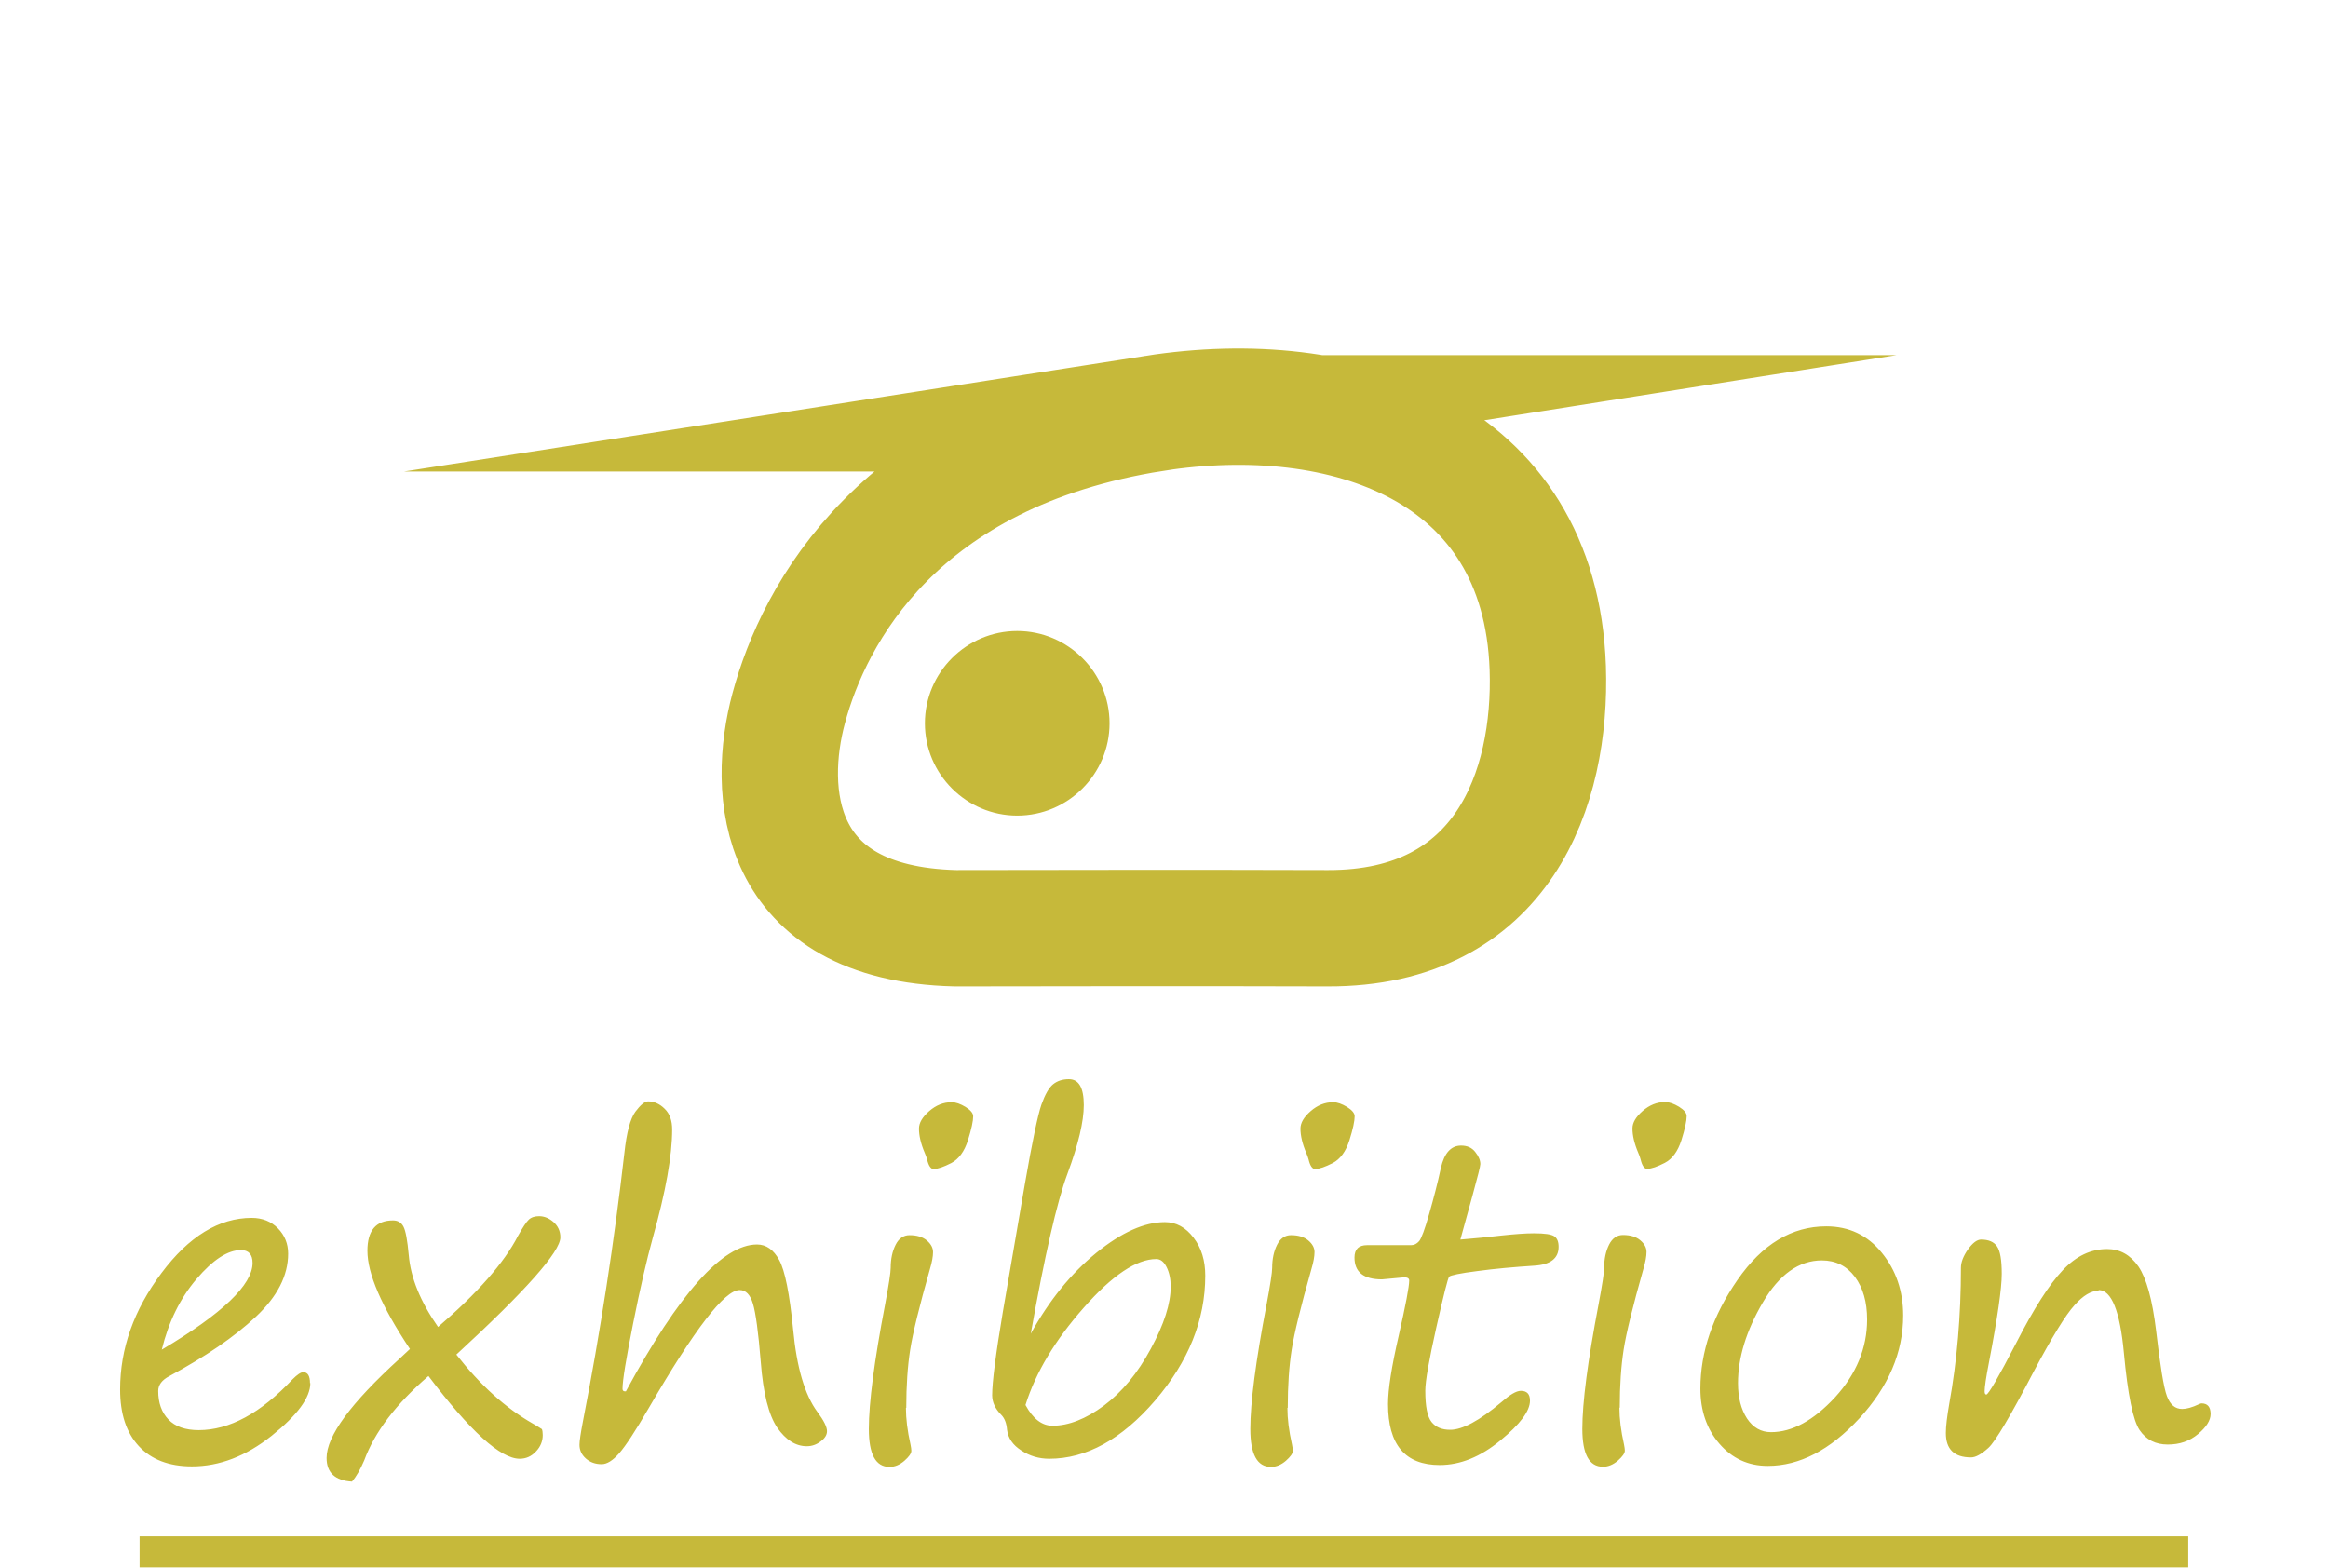
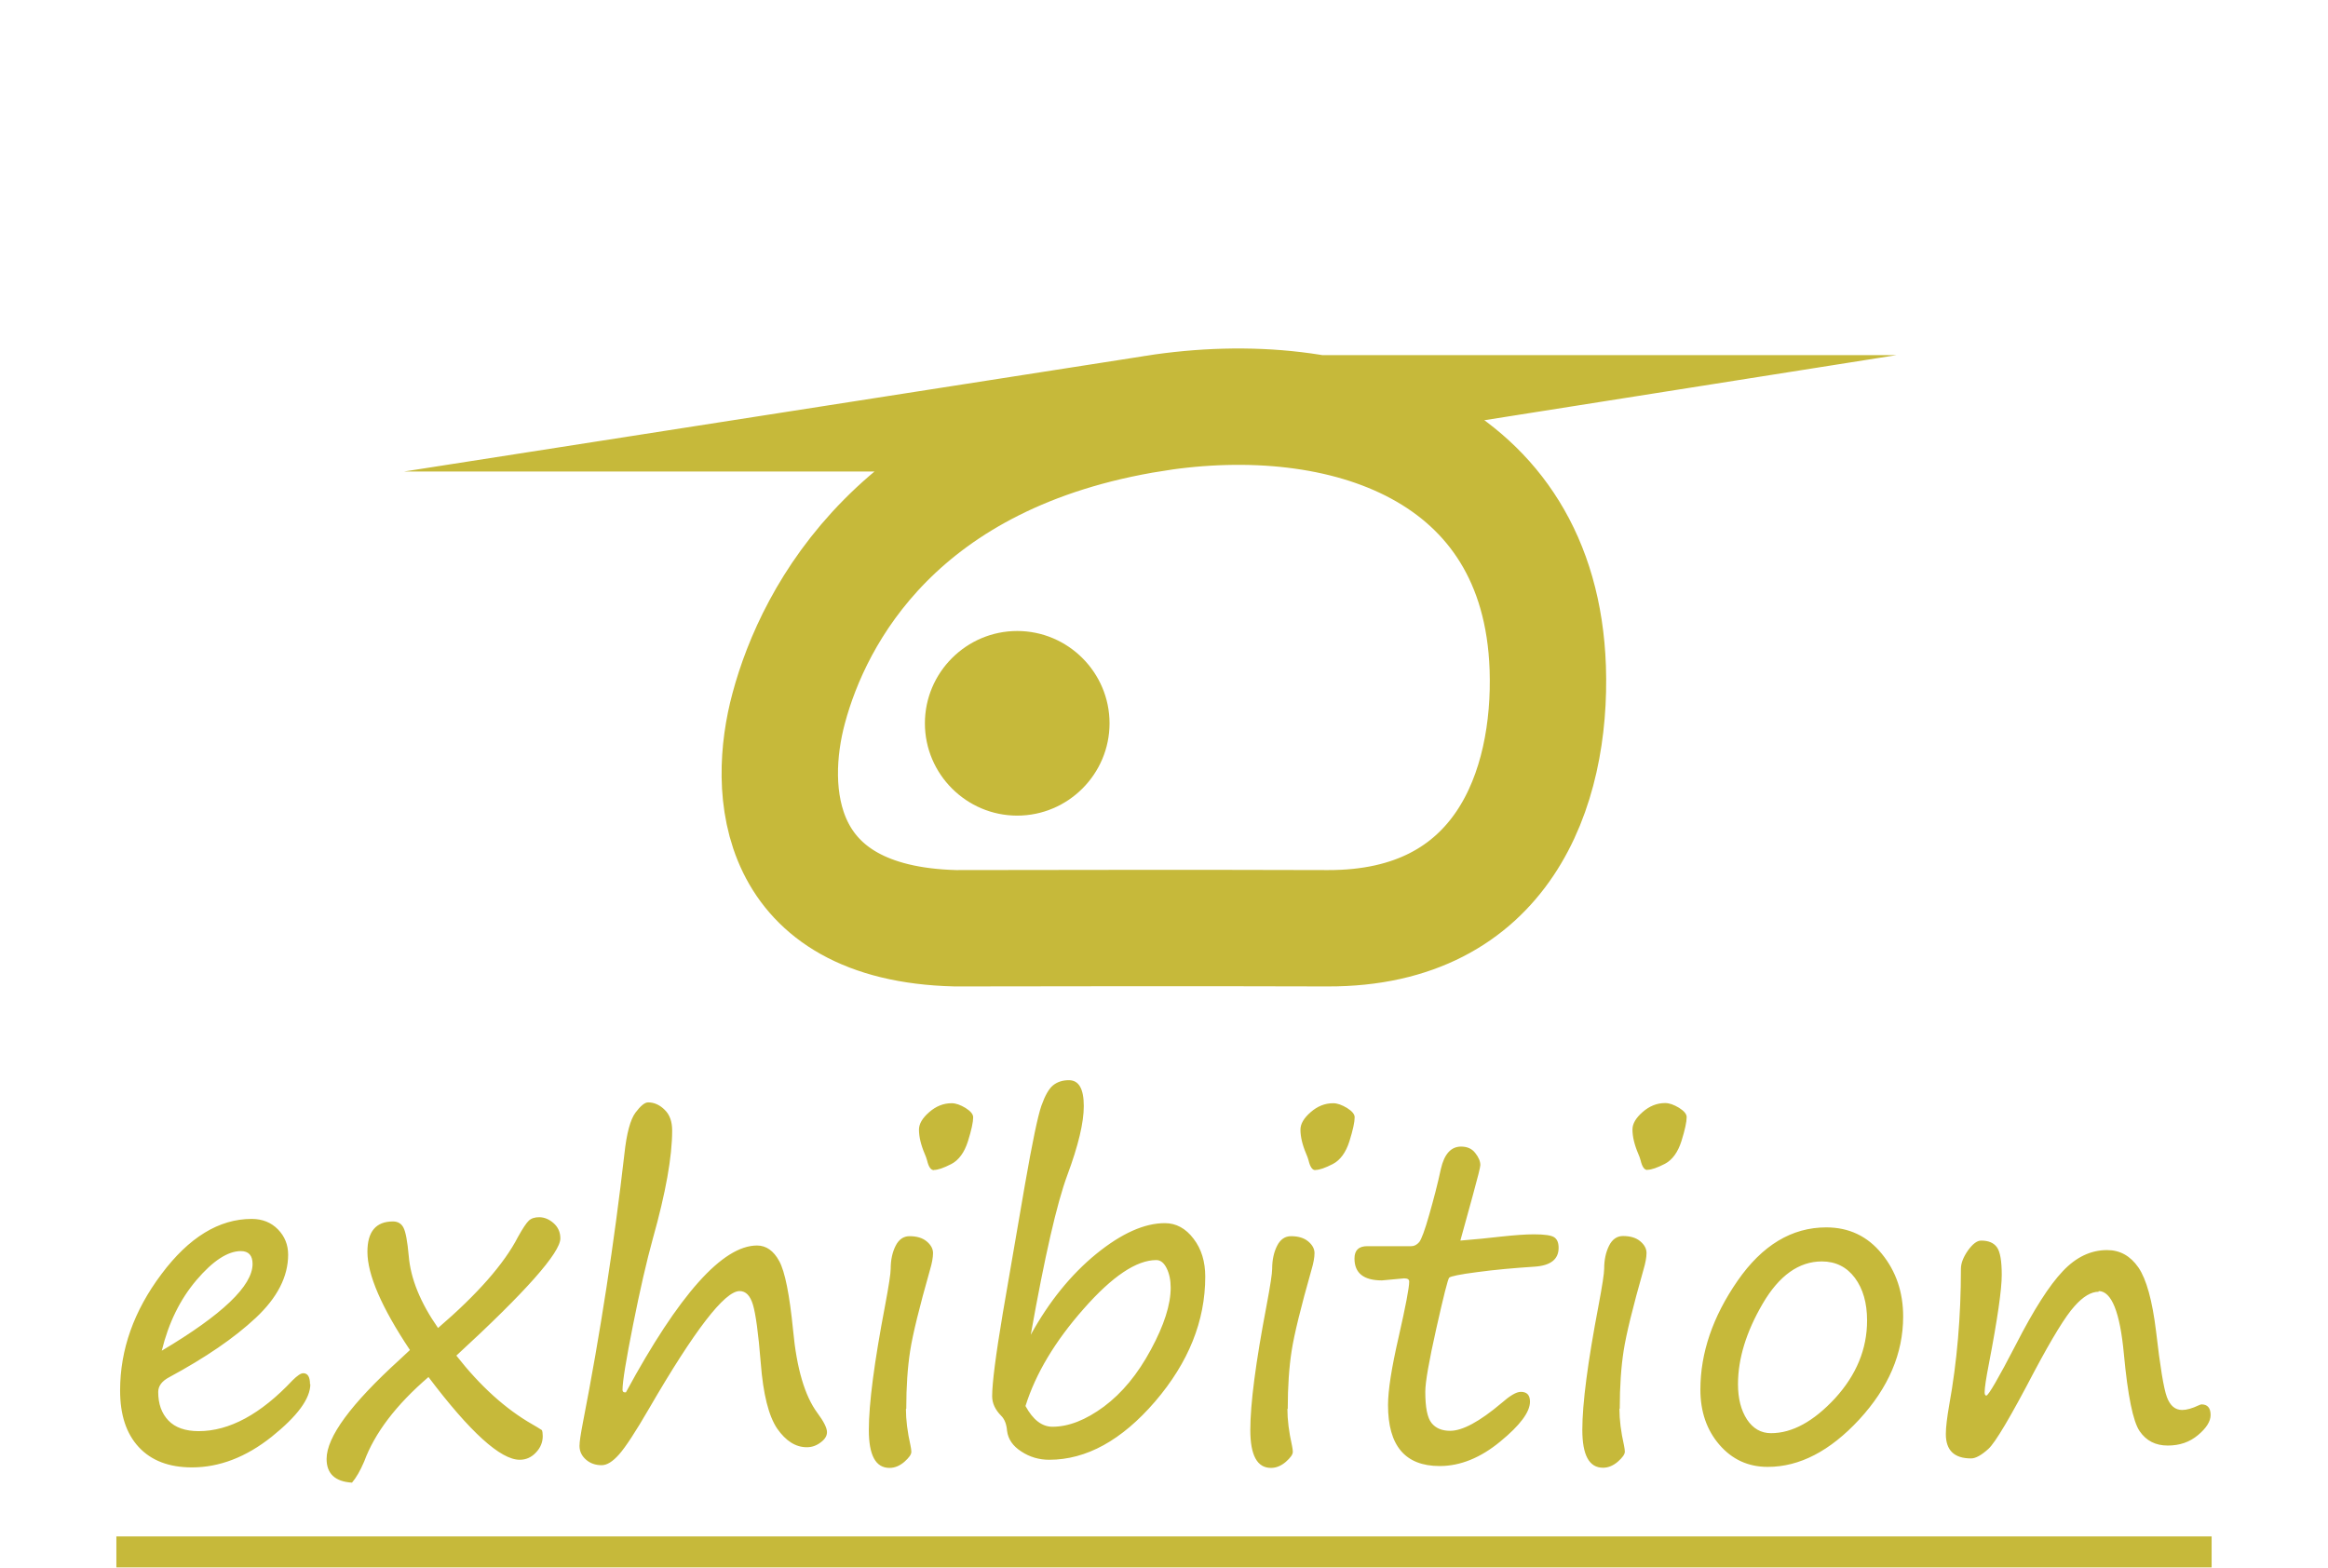
<svg xmlns="http://www.w3.org/2000/svg" xml:space="preserve" width="15mm" height="10.1mm" version="1.1" style="shape-rendering:geometricPrecision; text-rendering:geometricPrecision; image-rendering:optimizeQuality; fill-rule:evenodd; clip-rule:evenodd" viewBox="0 0 137.43 92.53">
  <defs>
    <style type="text/css">
   
    .str0 {stroke:#C6B93A;stroke-width:6.87;stroke-miterlimit:22.926}
    .str1 {stroke:#C6B93A;stroke-width:1.83;stroke-miterlimit:22.926}
    .fil0 {fill:none}
    .fil1 {fill:#C6B93A}
    .fil2 {fill:#C6B93A;fill-rule:nonzero}
   
  </style>
  </defs>
  <g id="Layer_x0020_1">
-     <g id="_2106474512">
+     <g id="_1183418080">
      <g id="atau-belgi.svg">
        <path class="fil0 str0" d="M68.15 24.4c-15.08,2.38 -20.1,11.85 -21.59,17.41 -1.3,4.81 -0.93,12.72 9.84,12.99 3.49,0 13.65,-0.03 21.98,0 10.34,0.03 13.23,-8.25 12.99,-15.37 -0.45,-12.92 -12.08,-16.77 -23.23,-15.03z" />
        <path class="fil1" d="M54.6 42.7c0,-3 2.45,-5.45 5.45,-5.45 3,0 5.45,2.45 5.45,5.45 0,3 -2.45,5.45 -5.45,5.45 -3,0 -5.45,-2.45 -5.45,-5.45z" />
      </g>
-       <line class="fil0 str1" x1="8.24" y1="91.62" x2="129.18" y2="91.62" />
+       <line class="fil0 str1" x1="6.87" y1="91.62" x2="130.56" y2="91.62" />
      <polygon class="fil0" points="-0,0 137.43,0 137.43,91.62 -0,91.62 " />
-       <path class="fil2" d="M18.32 81.65c0,0.86 -0.76,1.89 -2.28,3.11 -1.52,1.21 -3.09,1.81 -4.71,1.81 -1.35,0 -2.4,-0.4 -3.14,-1.2 -0.74,-0.8 -1.1,-1.91 -1.1,-3.34 0,-2.41 0.81,-4.7 2.44,-6.87 1.62,-2.17 3.4,-3.26 5.33,-3.26 0.63,0 1.15,0.21 1.55,0.62 0.4,0.41 0.6,0.91 0.6,1.49 0,1.3 -0.64,2.54 -1.91,3.73 -1.27,1.19 -2.97,2.35 -5.1,3.5 -0.44,0.23 -0.66,0.52 -0.66,0.88 0,0.7 0.2,1.26 0.6,1.68 0.4,0.42 1,0.63 1.79,0.63 1.81,0 3.66,-1 5.54,-3 0.28,-0.28 0.49,-0.42 0.63,-0.42 0.27,0 0.4,0.22 0.4,0.65zm-8.77 -1.97c3.57,-2.12 5.36,-3.83 5.36,-5.12 0,-0.5 -0.23,-0.76 -0.69,-0.76 -0.77,0 -1.65,0.57 -2.62,1.71 -0.97,1.14 -1.65,2.53 -2.05,4.17zm15.75 1.55c-1.92,1.65 -3.18,3.31 -3.8,4.99 -0.24,0.56 -0.48,0.97 -0.72,1.25 -1,-0.06 -1.5,-0.53 -1.5,-1.4 0,-1.29 1.43,-3.24 4.31,-5.86l0.61 -0.57c-1.68,-2.52 -2.51,-4.45 -2.51,-5.8 0,-1.19 0.5,-1.79 1.51,-1.79 0.29,0 0.5,0.13 0.62,0.37 0.13,0.25 0.23,0.8 0.31,1.67 0.11,1.34 0.69,2.76 1.73,4.25 2.33,-2 3.91,-3.8 4.72,-5.38 0.28,-0.5 0.49,-0.82 0.64,-0.96 0.15,-0.14 0.36,-0.2 0.61,-0.2 0.3,0 0.59,0.12 0.85,0.35 0.26,0.23 0.4,0.53 0.4,0.9 0,0.84 -2.04,3.15 -6.14,6.92 1.41,1.8 2.9,3.15 4.49,4.06 0.19,0.11 0.38,0.22 0.56,0.34 0.03,0.07 0.05,0.19 0.05,0.35 0,0.36 -0.13,0.69 -0.4,0.97 -0.27,0.29 -0.59,0.43 -0.96,0.43 -1.13,0 -2.93,-1.63 -5.39,-4.89zm11.65 0.91c3.13,-5.78 5.71,-8.67 7.74,-8.67 0.54,0 0.98,0.31 1.31,0.92 0.34,0.62 0.61,1.98 0.82,4.09 0.21,2.25 0.69,3.87 1.43,4.87 0.38,0.51 0.57,0.89 0.57,1.14 0,0.22 -0.12,0.42 -0.38,0.61 -0.25,0.19 -0.52,0.28 -0.81,0.28 -0.66,0 -1.24,-0.37 -1.75,-1.1 -0.5,-0.74 -0.83,-2.03 -0.97,-3.88 -0.14,-1.75 -0.3,-2.9 -0.46,-3.43 -0.16,-0.54 -0.42,-0.81 -0.79,-0.81 -0.88,0 -2.66,2.31 -5.34,6.93 -0.8,1.38 -1.39,2.28 -1.77,2.71 -0.38,0.43 -0.72,0.64 -1.03,0.64 -0.37,0 -0.68,-0.11 -0.93,-0.33 -0.25,-0.22 -0.38,-0.49 -0.38,-0.81 0,-0.24 0.07,-0.69 0.2,-1.37 1.04,-5.34 1.85,-10.63 2.45,-15.86 0.13,-1.22 0.35,-2.03 0.65,-2.44 0.3,-0.4 0.55,-0.61 0.75,-0.61 0.36,0 0.69,0.15 0.98,0.44 0.3,0.29 0.44,0.7 0.44,1.22 0,1.55 -0.38,3.68 -1.14,6.38 -0.37,1.34 -0.76,3.04 -1.17,5.1 -0.41,2.06 -0.62,3.34 -0.62,3.83 0,0.1 0.05,0.15 0.14,0.15l0.05 0zm18.18 -13.12c-0.18,0 -0.31,-0.19 -0.4,-0.57 -0.03,-0.12 -0.08,-0.25 -0.14,-0.39 -0.23,-0.54 -0.34,-1.02 -0.34,-1.43 0,-0.34 0.2,-0.68 0.6,-1.03 0.4,-0.35 0.84,-0.53 1.33,-0.53 0.25,0 0.52,0.1 0.82,0.28 0.3,0.19 0.45,0.37 0.45,0.55 0,0.28 -0.1,0.75 -0.31,1.42 -0.21,0.66 -0.54,1.11 -0.98,1.34 -0.45,0.23 -0.79,0.35 -1.03,0.35zm-1.65 14.1c0,0.64 0.09,1.36 0.27,2.16 0.03,0.15 0.05,0.28 0.05,0.37 0,0.16 -0.14,0.35 -0.41,0.59 -0.28,0.24 -0.57,0.36 -0.88,0.36 -0.82,0 -1.22,-0.75 -1.22,-2.24 0,-1.55 0.32,-4 0.96,-7.35 0.22,-1.17 0.33,-1.89 0.33,-2.16 0,-0.53 0.1,-0.98 0.29,-1.36 0.19,-0.38 0.47,-0.57 0.82,-0.57 0.43,0 0.77,0.1 1.02,0.31 0.25,0.21 0.37,0.44 0.37,0.69 0,0.25 -0.06,0.59 -0.18,0.99 -0.63,2.22 -1.02,3.81 -1.17,4.78 -0.15,0.96 -0.23,2.1 -0.23,3.42zm7.37 -4.38c1.08,-1.96 2.37,-3.55 3.86,-4.77 1.5,-1.22 2.85,-1.82 4.06,-1.82 0.66,0 1.23,0.31 1.69,0.92 0.47,0.61 0.69,1.36 0.69,2.24 0,2.62 -0.99,5.07 -2.96,7.37 -1.97,2.29 -4.06,3.44 -6.25,3.44 -0.6,0 -1.15,-0.16 -1.65,-0.49 -0.5,-0.32 -0.78,-0.73 -0.84,-1.22 -0.03,-0.39 -0.15,-0.69 -0.34,-0.88 -0.36,-0.36 -0.54,-0.75 -0.54,-1.16 0,-0.77 0.21,-2.41 0.63,-4.91l1.3 -7.55c0.44,-2.53 0.77,-4.1 0.98,-4.7 0.21,-0.59 0.44,-1 0.69,-1.2 0.25,-0.2 0.56,-0.3 0.93,-0.3 0.59,0 0.88,0.51 0.88,1.53 0,0.97 -0.32,2.32 -0.97,4.07 -0.62,1.67 -1.34,4.82 -2.16,9.43zm-0.31 4.21c0.44,0.81 0.97,1.22 1.59,1.22 0.96,0 1.97,-0.4 3.04,-1.19 1.07,-0.8 1.99,-1.91 2.77,-3.36 0.78,-1.44 1.17,-2.66 1.17,-3.66 0,-0.44 -0.08,-0.83 -0.24,-1.15 -0.16,-0.32 -0.36,-0.48 -0.61,-0.48 -1.17,0 -2.6,0.96 -4.28,2.87 -1.69,1.91 -2.84,3.83 -3.44,5.74zm17.11 -13.93c-0.18,0 -0.31,-0.19 -0.4,-0.57 -0.03,-0.12 -0.08,-0.25 -0.14,-0.39 -0.23,-0.54 -0.34,-1.02 -0.34,-1.43 0,-0.34 0.2,-0.68 0.6,-1.03 0.4,-0.35 0.84,-0.53 1.33,-0.53 0.25,0 0.52,0.1 0.82,0.28 0.3,0.19 0.45,0.37 0.45,0.55 0,0.28 -0.1,0.75 -0.31,1.42 -0.21,0.66 -0.54,1.11 -0.98,1.34 -0.45,0.23 -0.79,0.35 -1.03,0.35zm-1.65 14.1c0,0.64 0.09,1.36 0.27,2.16 0.03,0.15 0.05,0.28 0.05,0.37 0,0.16 -0.14,0.35 -0.41,0.59 -0.28,0.24 -0.57,0.36 -0.88,0.36 -0.82,0 -1.22,-0.75 -1.22,-2.24 0,-1.55 0.32,-4 0.96,-7.35 0.22,-1.17 0.33,-1.89 0.33,-2.16 0,-0.53 0.1,-0.98 0.29,-1.36 0.19,-0.38 0.47,-0.57 0.82,-0.57 0.43,0 0.77,0.1 1.02,0.31 0.25,0.21 0.37,0.44 0.37,0.69 0,0.25 -0.06,0.59 -0.18,0.99 -0.63,2.22 -1.02,3.81 -1.17,4.78 -0.15,0.96 -0.23,2.1 -0.23,3.42zm10.2 -9.94c0.87,-0.07 1.68,-0.15 2.45,-0.24 0.76,-0.08 1.39,-0.13 1.9,-0.13 0.64,0 1.04,0.06 1.21,0.18 0.17,0.12 0.25,0.32 0.25,0.62 0,0.68 -0.48,1.05 -1.43,1.11 -1.22,0.08 -2.34,0.18 -3.37,0.32 -1.03,0.13 -1.58,0.25 -1.66,0.33 -0.08,0.09 -0.33,1.09 -0.76,3 -0.43,1.92 -0.65,3.16 -0.65,3.73 0,0.93 0.12,1.54 0.37,1.85 0.25,0.31 0.61,0.46 1.1,0.46 0.72,0 1.73,-0.54 3.02,-1.63 0.5,-0.44 0.88,-0.67 1.15,-0.67 0.36,0 0.54,0.19 0.54,0.58 0,0.61 -0.58,1.39 -1.75,2.35 -1.16,0.96 -2.36,1.45 -3.58,1.45 -2.04,0 -3.05,-1.2 -3.05,-3.6 0,-0.87 0.21,-2.21 0.63,-4.03 0.41,-1.81 0.62,-2.9 0.62,-3.26 0,-0.13 -0.1,-0.19 -0.3,-0.19l-1.31 0.12c-1.08,0 -1.62,-0.43 -1.62,-1.29 0,-0.49 0.25,-0.73 0.75,-0.73l2.6 0c0.18,0 0.33,-0.08 0.47,-0.24 0.13,-0.16 0.33,-0.69 0.59,-1.61 0.26,-0.91 0.5,-1.82 0.69,-2.71 0.2,-0.88 0.6,-1.32 1.19,-1.32 0.36,0 0.64,0.12 0.84,0.38 0.2,0.25 0.3,0.49 0.3,0.71 0,0.12 -0.15,0.72 -0.45,1.81l-0.73 2.65zm11.05 -4.17c-0.18,0 -0.31,-0.19 -0.4,-0.57 -0.03,-0.12 -0.08,-0.25 -0.14,-0.39 -0.23,-0.54 -0.34,-1.02 -0.34,-1.43 0,-0.34 0.2,-0.68 0.6,-1.03 0.4,-0.35 0.84,-0.53 1.33,-0.53 0.25,0 0.52,0.1 0.82,0.28 0.3,0.19 0.45,0.37 0.45,0.55 0,0.28 -0.1,0.75 -0.31,1.42 -0.21,0.66 -0.54,1.11 -0.98,1.34 -0.45,0.23 -0.79,0.35 -1.03,0.35zm-1.65 14.1c0,0.64 0.09,1.36 0.27,2.16 0.03,0.15 0.05,0.28 0.05,0.37 0,0.16 -0.14,0.35 -0.41,0.59 -0.28,0.24 -0.57,0.36 -0.88,0.36 -0.82,0 -1.22,-0.75 -1.22,-2.24 0,-1.55 0.32,-4 0.96,-7.35 0.22,-1.17 0.33,-1.89 0.33,-2.16 0,-0.53 0.1,-0.98 0.29,-1.36 0.19,-0.38 0.47,-0.57 0.82,-0.57 0.43,0 0.77,0.1 1.02,0.31 0.25,0.21 0.37,0.44 0.37,0.69 0,0.25 -0.06,0.59 -0.18,0.99 -0.63,2.22 -1.02,3.81 -1.17,4.78 -0.15,0.96 -0.23,2.1 -0.23,3.42zm8.75 3.43c-1.15,0 -2.1,-0.44 -2.85,-1.31 -0.75,-0.87 -1.12,-1.96 -1.12,-3.25 0,-2.17 0.73,-4.31 2.19,-6.42 1.46,-2.11 3.21,-3.16 5.24,-3.16 1.34,0 2.44,0.52 3.28,1.56 0.84,1.03 1.26,2.27 1.26,3.7 0,2.19 -0.87,4.21 -2.59,6.08 -1.73,1.87 -3.53,2.8 -5.4,2.8zm-1.75 -4.88c0,0.85 0.18,1.54 0.53,2.08 0.36,0.54 0.83,0.81 1.42,0.81 1.25,0 2.51,-0.69 3.78,-2.06 1.26,-1.38 1.89,-2.91 1.89,-4.59 0,-1.04 -0.24,-1.87 -0.72,-2.52 -0.48,-0.64 -1.13,-0.97 -1.95,-0.97 -1.35,0 -2.52,0.83 -3.49,2.49 -0.97,1.66 -1.46,3.25 -1.46,4.75zm21.29 -5.46c-0.44,0 -0.92,0.28 -1.43,0.86 -0.52,0.57 -1.31,1.86 -2.37,3.85 -1.4,2.68 -2.3,4.2 -2.71,4.57 -0.41,0.37 -0.75,0.56 -1.02,0.56 -1,0 -1.49,-0.48 -1.49,-1.44 0,-0.4 0.07,-0.97 0.2,-1.72 0.46,-2.54 0.69,-5.22 0.69,-8.04 0,-0.32 0.14,-0.68 0.41,-1.07 0.28,-0.39 0.54,-0.59 0.78,-0.59 0.44,0 0.75,0.13 0.94,0.4 0.19,0.27 0.28,0.81 0.28,1.63 0,0.85 -0.25,2.6 -0.76,5.25 -0.17,0.87 -0.25,1.43 -0.25,1.67 0,0.13 0.03,0.2 0.1,0.2 0.12,0 0.71,-1.01 1.75,-3.02 1.05,-2.05 1.97,-3.49 2.76,-4.32 0.79,-0.84 1.66,-1.25 2.62,-1.25 0.76,0 1.37,0.34 1.85,1.03 0.47,0.69 0.82,1.95 1.04,3.77 0.24,2.08 0.45,3.37 0.64,3.88 0.19,0.51 0.49,0.76 0.9,0.76 0.26,0 0.59,-0.09 0.99,-0.28 0.07,-0.03 0.12,-0.05 0.15,-0.05 0.36,0 0.54,0.21 0.54,0.63 0,0.37 -0.25,0.77 -0.74,1.18 -0.5,0.42 -1.09,0.62 -1.79,0.62 -0.72,0 -1.27,-0.28 -1.66,-0.85 -0.39,-0.57 -0.7,-2.09 -0.93,-4.56 -0.23,-2.47 -0.73,-3.71 -1.49,-3.71z" />
+       <path class="fil2" d="M18.32 81.71c0,0.86 -0.76,1.89 -2.28,3.11 -1.52,1.21 -3.09,1.81 -4.71,1.81 -1.35,0 -2.4,-0.4 -3.14,-1.2 -0.74,-0.8 -1.1,-1.91 -1.1,-3.34 0,-2.41 0.81,-4.7 2.44,-6.87 1.62,-2.17 3.4,-3.26 5.33,-3.26 0.63,0 1.15,0.21 1.55,0.62 0.4,0.41 0.6,0.91 0.6,1.49 0,1.3 -0.64,2.54 -1.91,3.73 -1.27,1.19 -2.97,2.35 -5.1,3.5 -0.44,0.23 -0.66,0.52 -0.66,0.88 0,0.7 0.2,1.26 0.6,1.68 0.4,0.42 1,0.63 1.79,0.63 1.81,0 3.66,-1 5.54,-3 0.28,-0.28 0.49,-0.42 0.63,-0.42 0.27,0 0.4,0.22 0.4,0.65zm-8.77 -1.97c3.57,-2.12 5.36,-3.83 5.36,-5.12 0,-0.5 -0.23,-0.76 -0.69,-0.76 -0.77,0 -1.65,0.57 -2.62,1.71 -0.97,1.14 -1.65,2.53 -2.05,4.17zm15.75 1.55c-1.92,1.65 -3.18,3.31 -3.8,4.99 -0.24,0.56 -0.48,0.97 -0.72,1.25 -1,-0.06 -1.5,-0.53 -1.5,-1.4 0,-1.29 1.43,-3.24 4.31,-5.86l0.61 -0.57c-1.68,-2.52 -2.51,-4.45 -2.51,-5.8 0,-1.19 0.5,-1.79 1.51,-1.79 0.29,0 0.5,0.13 0.62,0.37 0.13,0.25 0.23,0.8 0.31,1.67 0.11,1.34 0.69,2.76 1.73,4.25 2.33,-2 3.91,-3.8 4.72,-5.38 0.28,-0.5 0.49,-0.82 0.64,-0.96 0.15,-0.14 0.36,-0.2 0.61,-0.2 0.3,0 0.59,0.12 0.85,0.35 0.26,0.23 0.4,0.53 0.4,0.9 0,0.84 -2.04,3.15 -6.14,6.92 1.41,1.8 2.9,3.15 4.49,4.06 0.19,0.11 0.38,0.22 0.56,0.34 0.03,0.07 0.05,0.19 0.05,0.35 0,0.36 -0.13,0.69 -0.4,0.97 -0.27,0.29 -0.59,0.43 -0.96,0.43 -1.13,0 -2.93,-1.63 -5.39,-4.89zm11.65 0.91c3.13,-5.78 5.71,-8.67 7.74,-8.67 0.54,0 0.98,0.31 1.31,0.92 0.34,0.62 0.61,1.98 0.82,4.09 0.21,2.25 0.69,3.87 1.43,4.87 0.38,0.51 0.57,0.89 0.57,1.14 0,0.22 -0.12,0.42 -0.38,0.61 -0.25,0.19 -0.52,0.28 -0.81,0.28 -0.66,0 -1.24,-0.37 -1.75,-1.1 -0.5,-0.74 -0.83,-2.03 -0.97,-3.88 -0.14,-1.75 -0.3,-2.9 -0.46,-3.43 -0.16,-0.54 -0.42,-0.81 -0.79,-0.81 -0.88,0 -2.66,2.31 -5.34,6.93 -0.8,1.38 -1.39,2.28 -1.77,2.71 -0.38,0.43 -0.72,0.64 -1.03,0.64 -0.37,0 -0.68,-0.11 -0.93,-0.33 -0.25,-0.22 -0.38,-0.49 -0.38,-0.81 0,-0.24 0.07,-0.69 0.2,-1.37 1.04,-5.34 1.85,-10.63 2.45,-15.86 0.13,-1.22 0.35,-2.03 0.65,-2.44 0.3,-0.4 0.55,-0.61 0.75,-0.61 0.36,0 0.69,0.15 0.98,0.44 0.3,0.29 0.44,0.7 0.44,1.22 0,1.55 -0.38,3.68 -1.14,6.38 -0.37,1.34 -0.76,3.04 -1.17,5.1 -0.41,2.06 -0.62,3.34 -0.62,3.83 0,0.1 0.05,0.15 0.14,0.15l0.05 0zm18.18 -13.12c-0.18,0 -0.31,-0.19 -0.4,-0.57 -0.03,-0.12 -0.08,-0.25 -0.14,-0.39 -0.23,-0.54 -0.34,-1.02 -0.34,-1.43 0,-0.34 0.2,-0.68 0.6,-1.03 0.4,-0.35 0.84,-0.53 1.33,-0.53 0.25,0 0.52,0.1 0.82,0.28 0.3,0.19 0.45,0.37 0.45,0.55 0,0.28 -0.1,0.75 -0.31,1.42 -0.21,0.66 -0.54,1.11 -0.98,1.34 -0.45,0.23 -0.79,0.35 -1.03,0.35zm-1.65 14.1c0,0.64 0.09,1.36 0.27,2.16 0.03,0.15 0.05,0.28 0.05,0.37 0,0.16 -0.14,0.35 -0.41,0.59 -0.28,0.24 -0.57,0.36 -0.88,0.36 -0.82,0 -1.22,-0.75 -1.22,-2.24 0,-1.55 0.32,-4 0.96,-7.35 0.22,-1.17 0.33,-1.89 0.33,-2.16 0,-0.53 0.1,-0.98 0.29,-1.36 0.19,-0.38 0.47,-0.57 0.82,-0.57 0.43,0 0.77,0.1 1.02,0.31 0.25,0.21 0.37,0.44 0.37,0.69 0,0.25 -0.06,0.59 -0.18,0.99 -0.63,2.22 -1.02,3.81 -1.17,4.78 -0.15,0.96 -0.23,2.1 -0.23,3.42zm7.37 -4.38c1.08,-1.96 2.37,-3.55 3.86,-4.77 1.5,-1.22 2.85,-1.82 4.06,-1.82 0.66,0 1.23,0.31 1.69,0.92 0.47,0.61 0.69,1.36 0.69,2.24 0,2.62 -0.99,5.07 -2.96,7.37 -1.97,2.29 -4.06,3.44 -6.25,3.44 -0.6,0 -1.15,-0.16 -1.65,-0.49 -0.5,-0.32 -0.78,-0.73 -0.84,-1.22 -0.03,-0.39 -0.15,-0.69 -0.34,-0.88 -0.36,-0.36 -0.54,-0.75 -0.54,-1.16 0,-0.77 0.21,-2.41 0.63,-4.91l1.3 -7.55c0.44,-2.53 0.77,-4.1 0.98,-4.7 0.21,-0.59 0.44,-1 0.69,-1.2 0.25,-0.2 0.56,-0.3 0.93,-0.3 0.59,0 0.88,0.51 0.88,1.53 0,0.97 -0.32,2.32 -0.97,4.07 -0.62,1.67 -1.34,4.82 -2.16,9.43zm-0.31 4.21c0.44,0.81 0.97,1.22 1.59,1.22 0.96,0 1.97,-0.4 3.04,-1.19 1.07,-0.8 1.99,-1.91 2.77,-3.36 0.78,-1.44 1.17,-2.66 1.17,-3.66 0,-0.44 -0.08,-0.83 -0.24,-1.15 -0.16,-0.32 -0.36,-0.48 -0.61,-0.48 -1.17,0 -2.6,0.96 -4.28,2.87 -1.69,1.91 -2.84,3.83 -3.44,5.74zm17.11 -13.93c-0.18,0 -0.31,-0.19 -0.4,-0.57 -0.03,-0.12 -0.08,-0.25 -0.14,-0.39 -0.23,-0.54 -0.34,-1.02 -0.34,-1.43 0,-0.34 0.2,-0.68 0.6,-1.03 0.4,-0.35 0.84,-0.53 1.33,-0.53 0.25,0 0.52,0.1 0.82,0.28 0.3,0.19 0.45,0.37 0.45,0.55 0,0.28 -0.1,0.75 -0.31,1.42 -0.21,0.66 -0.54,1.11 -0.98,1.34 -0.45,0.23 -0.79,0.35 -1.03,0.35zm-1.65 14.1c0,0.64 0.09,1.36 0.27,2.16 0.03,0.15 0.05,0.28 0.05,0.37 0,0.16 -0.14,0.35 -0.41,0.59 -0.28,0.24 -0.57,0.36 -0.88,0.36 -0.82,0 -1.22,-0.75 -1.22,-2.24 0,-1.55 0.32,-4 0.96,-7.35 0.22,-1.17 0.33,-1.89 0.33,-2.16 0,-0.53 0.1,-0.98 0.29,-1.36 0.19,-0.38 0.47,-0.57 0.82,-0.57 0.43,0 0.77,0.1 1.02,0.31 0.25,0.21 0.37,0.44 0.37,0.69 0,0.25 -0.06,0.59 -0.18,0.99 -0.63,2.22 -1.02,3.81 -1.17,4.78 -0.15,0.96 -0.23,2.1 -0.23,3.42zm10.2 -9.94c0.87,-0.07 1.68,-0.15 2.45,-0.24 0.76,-0.08 1.39,-0.13 1.9,-0.13 0.64,0 1.04,0.06 1.21,0.18 0.17,0.12 0.25,0.32 0.25,0.62 0,0.68 -0.48,1.05 -1.43,1.11 -1.22,0.08 -2.34,0.18 -3.37,0.32 -1.03,0.13 -1.58,0.25 -1.66,0.33 -0.08,0.09 -0.33,1.09 -0.76,3 -0.43,1.92 -0.65,3.16 -0.65,3.73 0,0.93 0.12,1.54 0.37,1.85 0.25,0.31 0.61,0.46 1.1,0.46 0.72,0 1.73,-0.54 3.02,-1.63 0.5,-0.44 0.88,-0.67 1.15,-0.67 0.36,0 0.54,0.19 0.54,0.58 0,0.61 -0.58,1.39 -1.75,2.35 -1.16,0.96 -2.36,1.45 -3.58,1.45 -2.04,0 -3.05,-1.2 -3.05,-3.6 0,-0.87 0.21,-2.21 0.63,-4.03 0.41,-1.81 0.62,-2.9 0.62,-3.26 0,-0.13 -0.1,-0.19 -0.3,-0.19l-1.31 0.12c-1.08,0 -1.62,-0.43 -1.62,-1.29 0,-0.49 0.25,-0.73 0.75,-0.73l2.6 0c0.18,0 0.33,-0.08 0.47,-0.24 0.13,-0.16 0.33,-0.69 0.59,-1.61 0.26,-0.91 0.5,-1.82 0.69,-2.71 0.2,-0.88 0.6,-1.32 1.19,-1.32 0.36,0 0.64,0.12 0.84,0.38 0.2,0.25 0.3,0.49 0.3,0.71 0,0.12 -0.15,0.72 -0.45,1.81l-0.73 2.65zm11.05 -4.17c-0.18,0 -0.31,-0.19 -0.4,-0.57 -0.03,-0.12 -0.08,-0.25 -0.14,-0.39 -0.23,-0.54 -0.34,-1.02 -0.34,-1.43 0,-0.34 0.2,-0.68 0.6,-1.03 0.4,-0.35 0.84,-0.53 1.33,-0.53 0.25,0 0.52,0.1 0.82,0.28 0.3,0.19 0.45,0.37 0.45,0.55 0,0.28 -0.1,0.75 -0.31,1.42 -0.21,0.66 -0.54,1.11 -0.98,1.34 -0.45,0.23 -0.79,0.35 -1.03,0.35zm-1.65 14.1c0,0.64 0.09,1.36 0.27,2.16 0.03,0.15 0.05,0.28 0.05,0.37 0,0.16 -0.14,0.35 -0.41,0.59 -0.28,0.24 -0.57,0.36 -0.88,0.36 -0.82,0 -1.22,-0.75 -1.22,-2.24 0,-1.55 0.32,-4 0.96,-7.35 0.22,-1.17 0.33,-1.89 0.33,-2.16 0,-0.53 0.1,-0.98 0.29,-1.36 0.19,-0.38 0.47,-0.57 0.82,-0.57 0.43,0 0.77,0.1 1.02,0.31 0.25,0.21 0.37,0.44 0.37,0.69 0,0.25 -0.06,0.59 -0.18,0.99 -0.63,2.22 -1.02,3.81 -1.17,4.78 -0.15,0.96 -0.23,2.1 -0.23,3.42zm8.75 3.43c-1.15,0 -2.1,-0.44 -2.85,-1.31 -0.75,-0.87 -1.12,-1.96 -1.12,-3.25 0,-2.17 0.73,-4.31 2.19,-6.42 1.46,-2.11 3.21,-3.16 5.24,-3.16 1.34,0 2.44,0.52 3.28,1.56 0.84,1.03 1.26,2.27 1.26,3.7 0,2.19 -0.87,4.21 -2.59,6.08 -1.73,1.87 -3.53,2.8 -5.4,2.8zm-1.75 -4.88c0,0.85 0.18,1.54 0.53,2.08 0.36,0.54 0.83,0.81 1.42,0.81 1.25,0 2.51,-0.69 3.78,-2.06 1.26,-1.38 1.89,-2.91 1.89,-4.59 0,-1.04 -0.24,-1.87 -0.72,-2.52 -0.48,-0.64 -1.13,-0.97 -1.95,-0.97 -1.35,0 -2.52,0.83 -3.49,2.49 -0.97,1.66 -1.46,3.25 -1.46,4.75zm21.29 -5.46c-0.44,0 -0.92,0.28 -1.43,0.86 -0.52,0.57 -1.31,1.86 -2.37,3.85 -1.4,2.68 -2.3,4.2 -2.71,4.57 -0.41,0.37 -0.75,0.56 -1.02,0.56 -1,0 -1.49,-0.48 -1.49,-1.44 0,-0.4 0.07,-0.97 0.2,-1.72 0.46,-2.54 0.69,-5.22 0.69,-8.04 0,-0.32 0.14,-0.68 0.41,-1.07 0.28,-0.39 0.54,-0.59 0.78,-0.59 0.44,0 0.75,0.13 0.94,0.4 0.19,0.27 0.28,0.81 0.28,1.63 0,0.85 -0.25,2.6 -0.76,5.25 -0.17,0.87 -0.25,1.43 -0.25,1.67 0,0.13 0.03,0.2 0.1,0.2 0.12,0 0.71,-1.01 1.75,-3.02 1.05,-2.05 1.97,-3.49 2.76,-4.32 0.79,-0.84 1.66,-1.25 2.62,-1.25 0.76,0 1.37,0.34 1.85,1.03 0.47,0.69 0.82,1.95 1.04,3.77 0.24,2.08 0.45,3.37 0.64,3.88 0.19,0.51 0.49,0.76 0.9,0.76 0.26,0 0.59,-0.09 0.99,-0.28 0.07,-0.03 0.12,-0.05 0.15,-0.05 0.36,0 0.54,0.21 0.54,0.63 0,0.37 -0.25,0.77 -0.74,1.18 -0.5,0.42 -1.09,0.62 -1.79,0.62 -0.72,0 -1.27,-0.28 -1.66,-0.85 -0.39,-0.57 -0.7,-2.09 -0.93,-4.56 -0.23,-2.47 -0.73,-3.71 -1.49,-3.71z" />
    </g>
  </g>
</svg>
